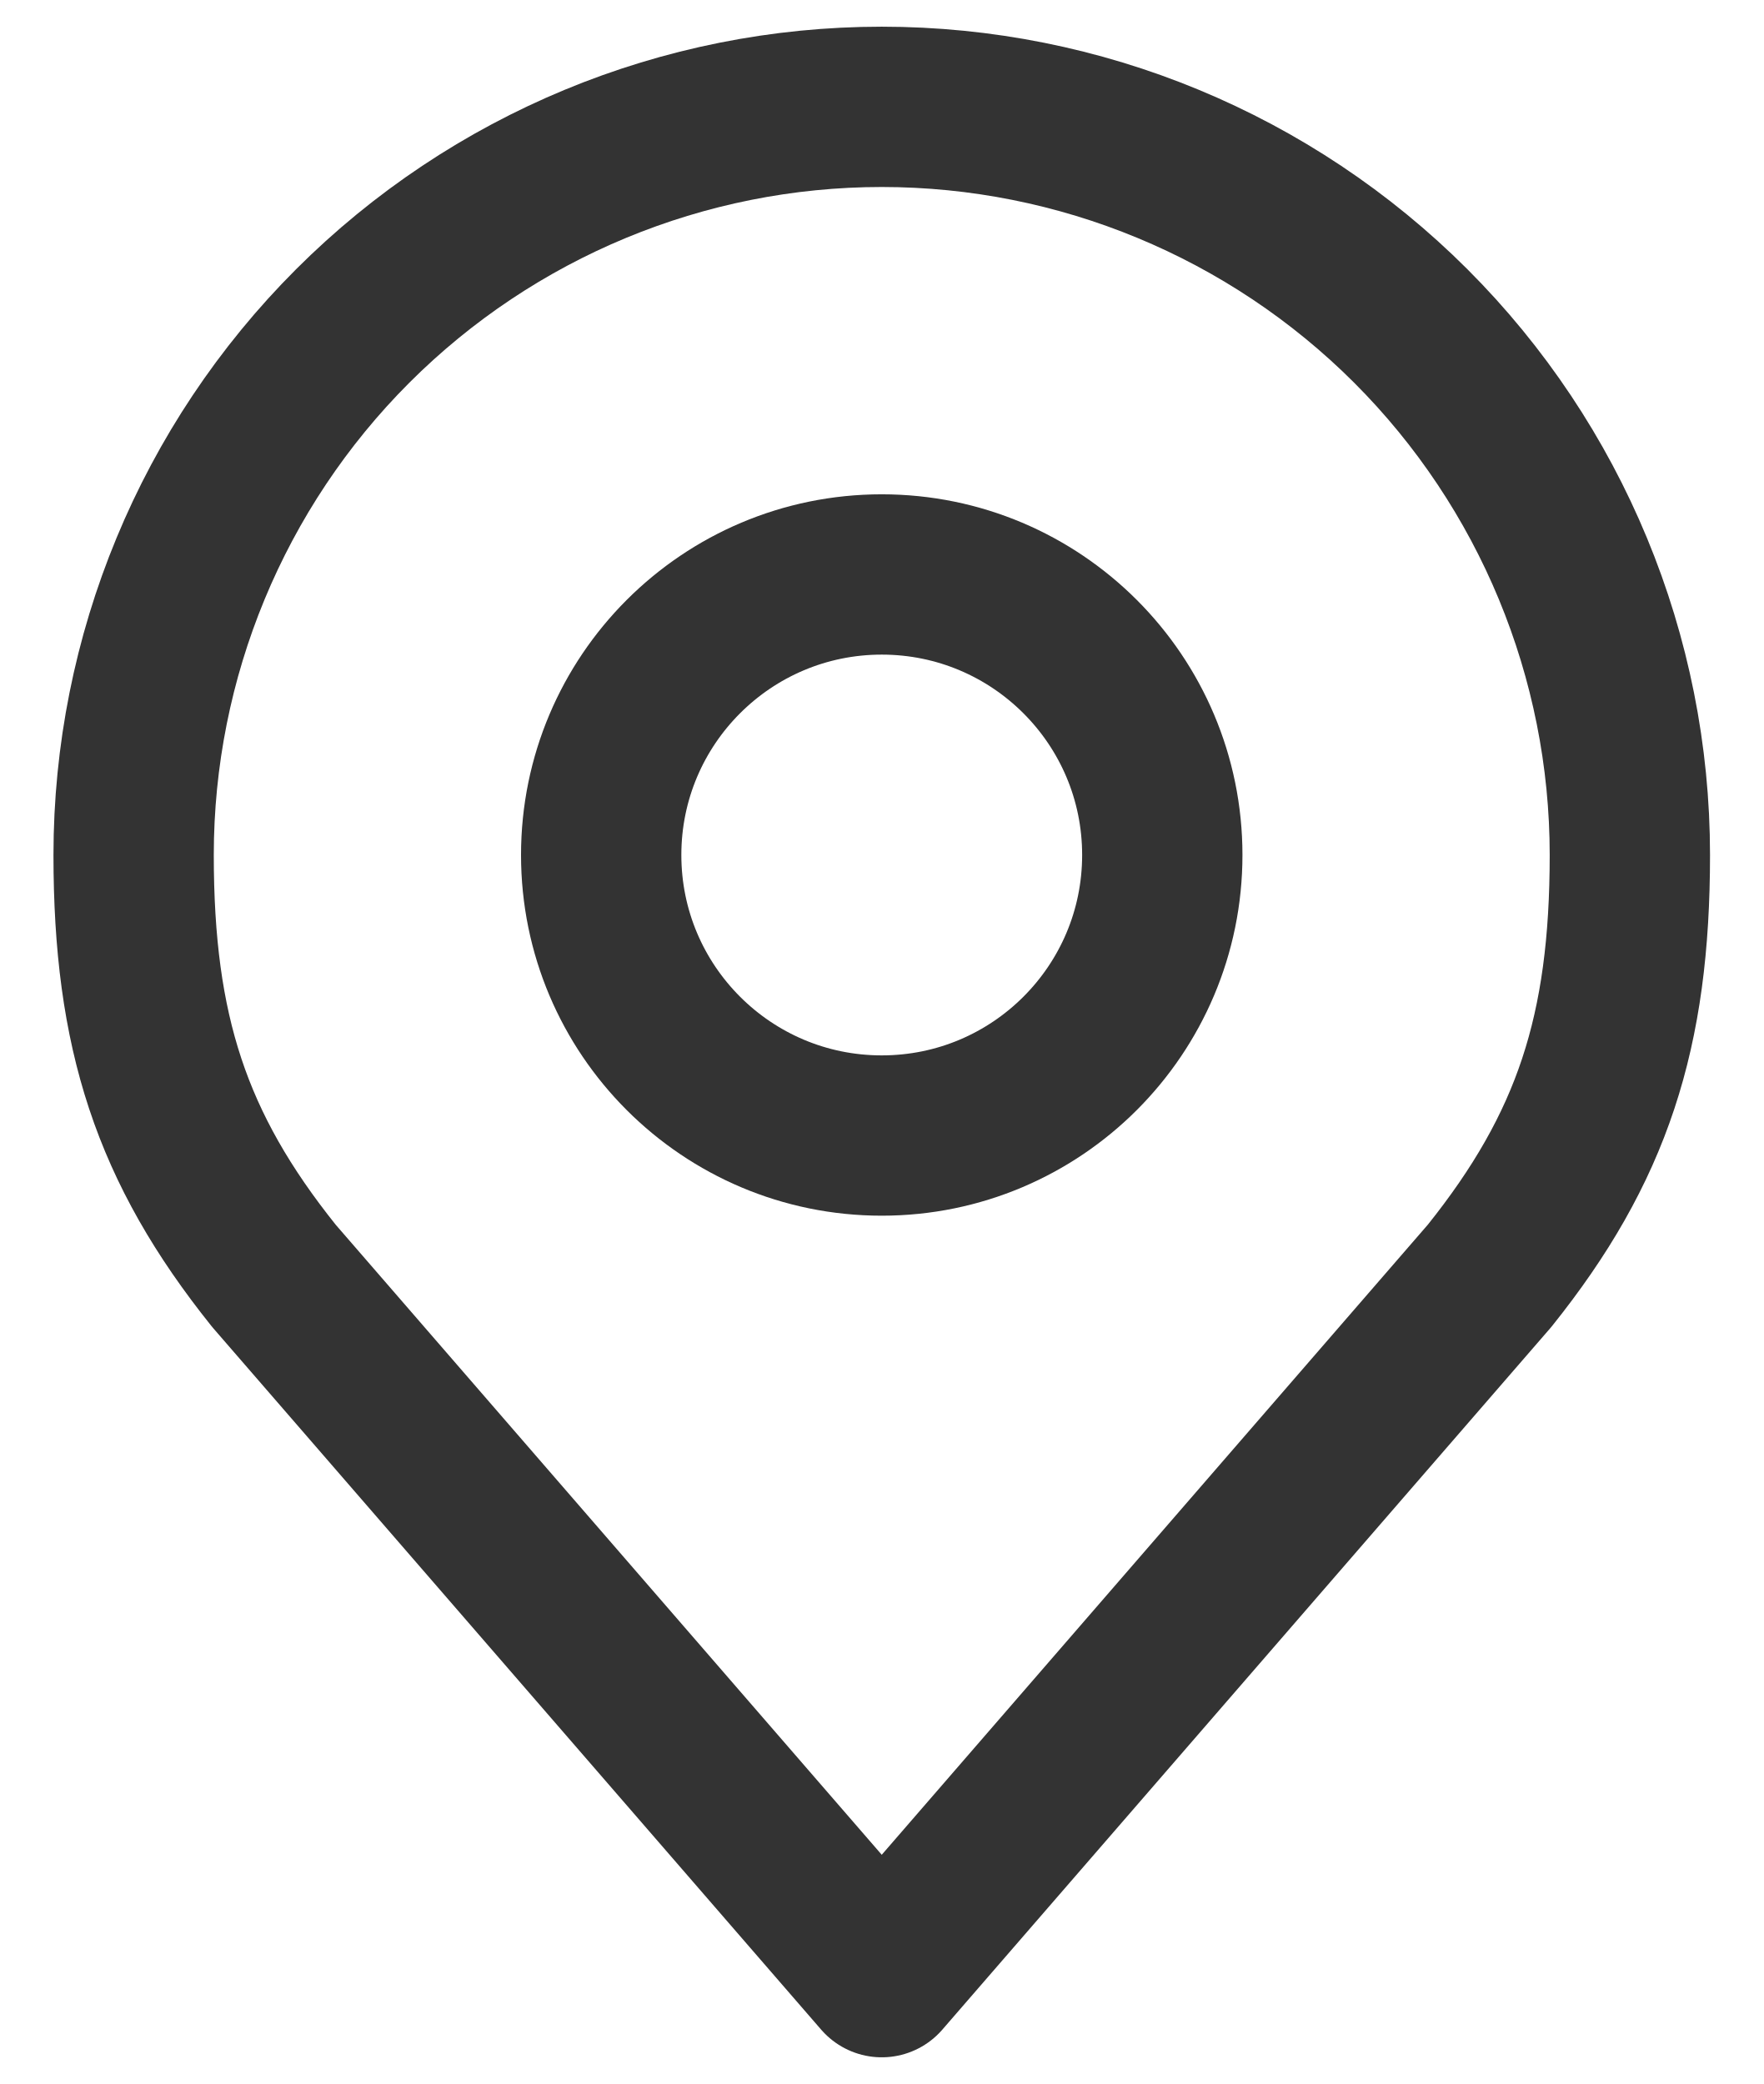
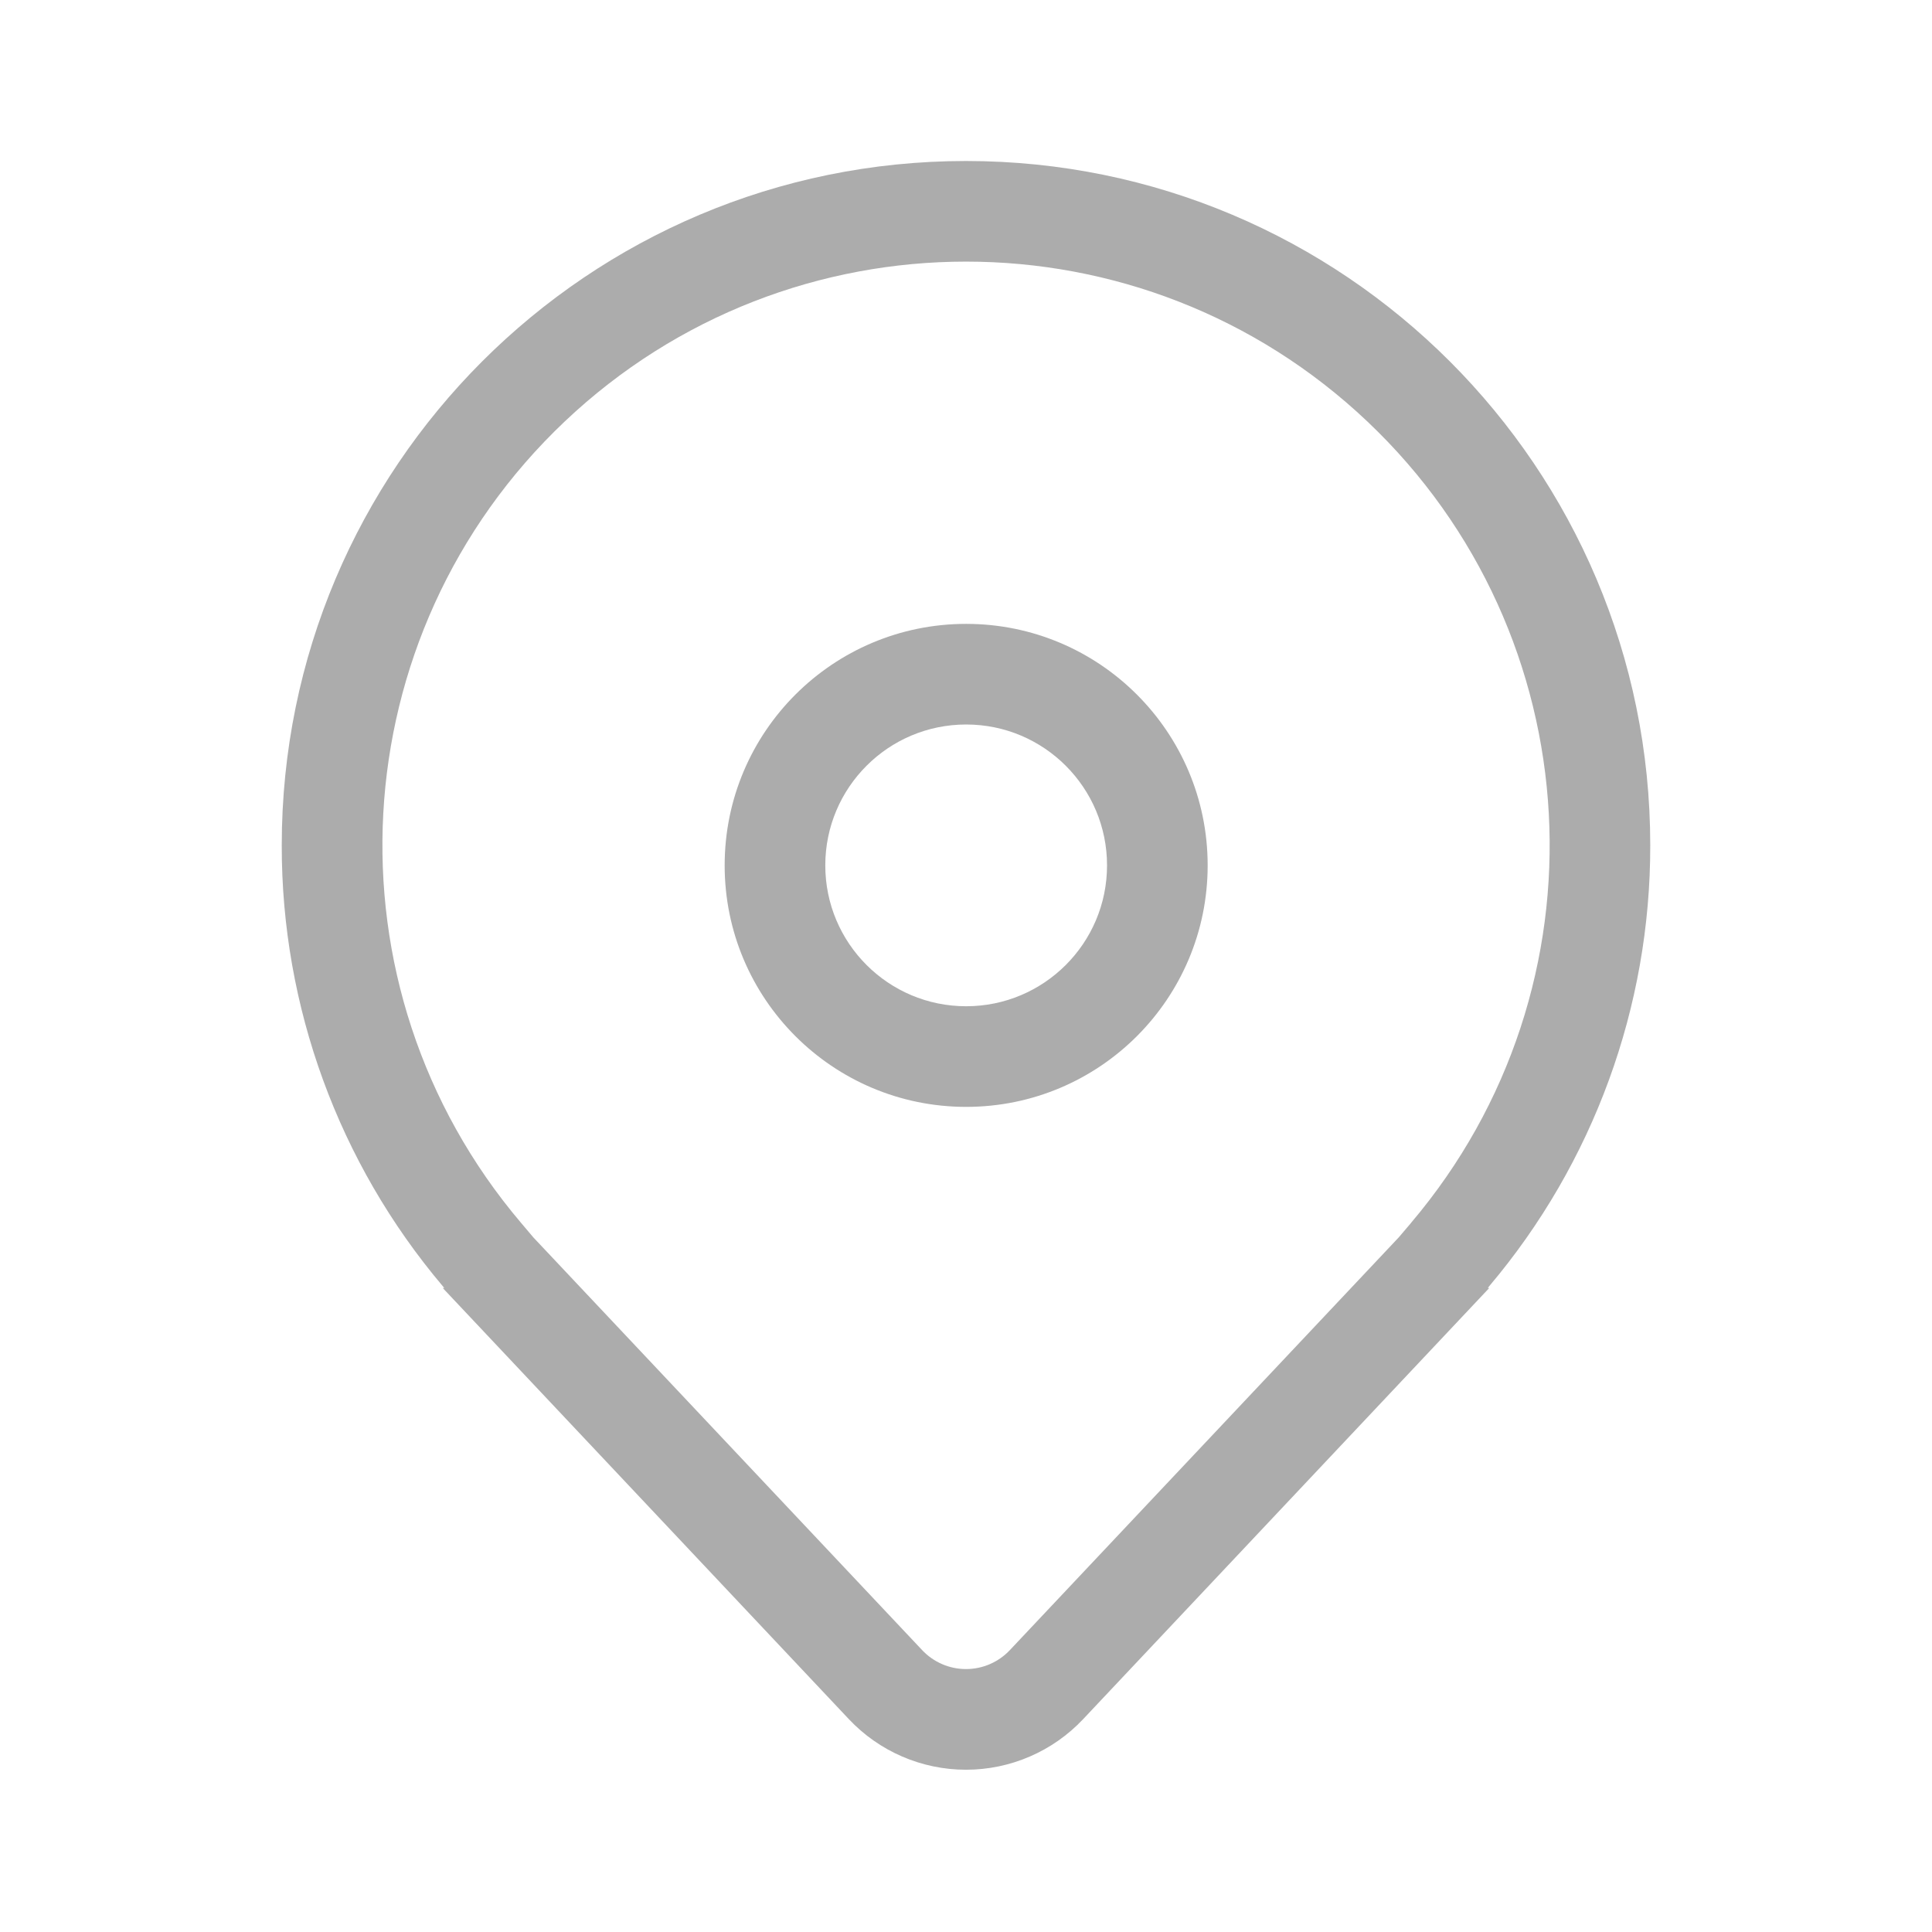
- <svg xmlns="http://www.w3.org/2000/svg" width="22" height="26" viewBox="0 0 22 26" fill="none">
-   <path d="M11 14.167C12.933 14.167 14.5 12.6 14.5 10.667C14.5 8.734 12.933 7.167 11 7.167C9.067 7.167 7.5 8.734 7.5 10.667C7.5 12.6 9.067 14.167 11 14.167Z" stroke="#333333" stroke-width="2" stroke-linecap="round" stroke-linejoin="round" />
-   <path d="M11 1.333C8.525 1.333 6.151 2.317 4.4 4.067C2.65 5.817 1.667 8.191 1.667 10.667C1.667 12.874 2.136 14.318 3.417 15.917L11 24.667L18.583 15.917C19.864 14.318 20.333 12.874 20.333 10.667C20.333 8.191 19.35 5.817 17.6 4.067C15.849 2.317 13.475 1.333 11 1.333V1.333Z" stroke="#333333" stroke-width="2" stroke-linecap="round" stroke-linejoin="round" />
+ <svg xmlns="http://www.w3.org/2000/svg" width="24" height="24" viewBox="0 0 24 24" fill="none">
+   <path d="M12.002 7.75a3 3 0 1 0 0 6 3 3 0 0 0 0-6zm-1.75 3a1.75 1.75 0 1 1 3.5 0 1.75 1.75 0 0 1-3.5 0z" fill="#ACACAC" />
+   <path d="m18.5 16-5.044 5.355a1.999 1.999 0 0 1-2.912 0L5.5 16h.019l-.008-.01-.011-.013a8.461 8.461 0 0 1-2-5.477 8.5 8.5 0 1 1 17 0 8.46 8.46 0 0 1-2 5.477l-.01.013-.009.01h.019zm-.971-.81a7.25 7.25 0 1 0-11.057 0l.154.182 4.828 5.125a.748.748 0 0 0 1.092 0l4.829-5.125.154-.181z" fill="#ACACAC" />
</svg>
